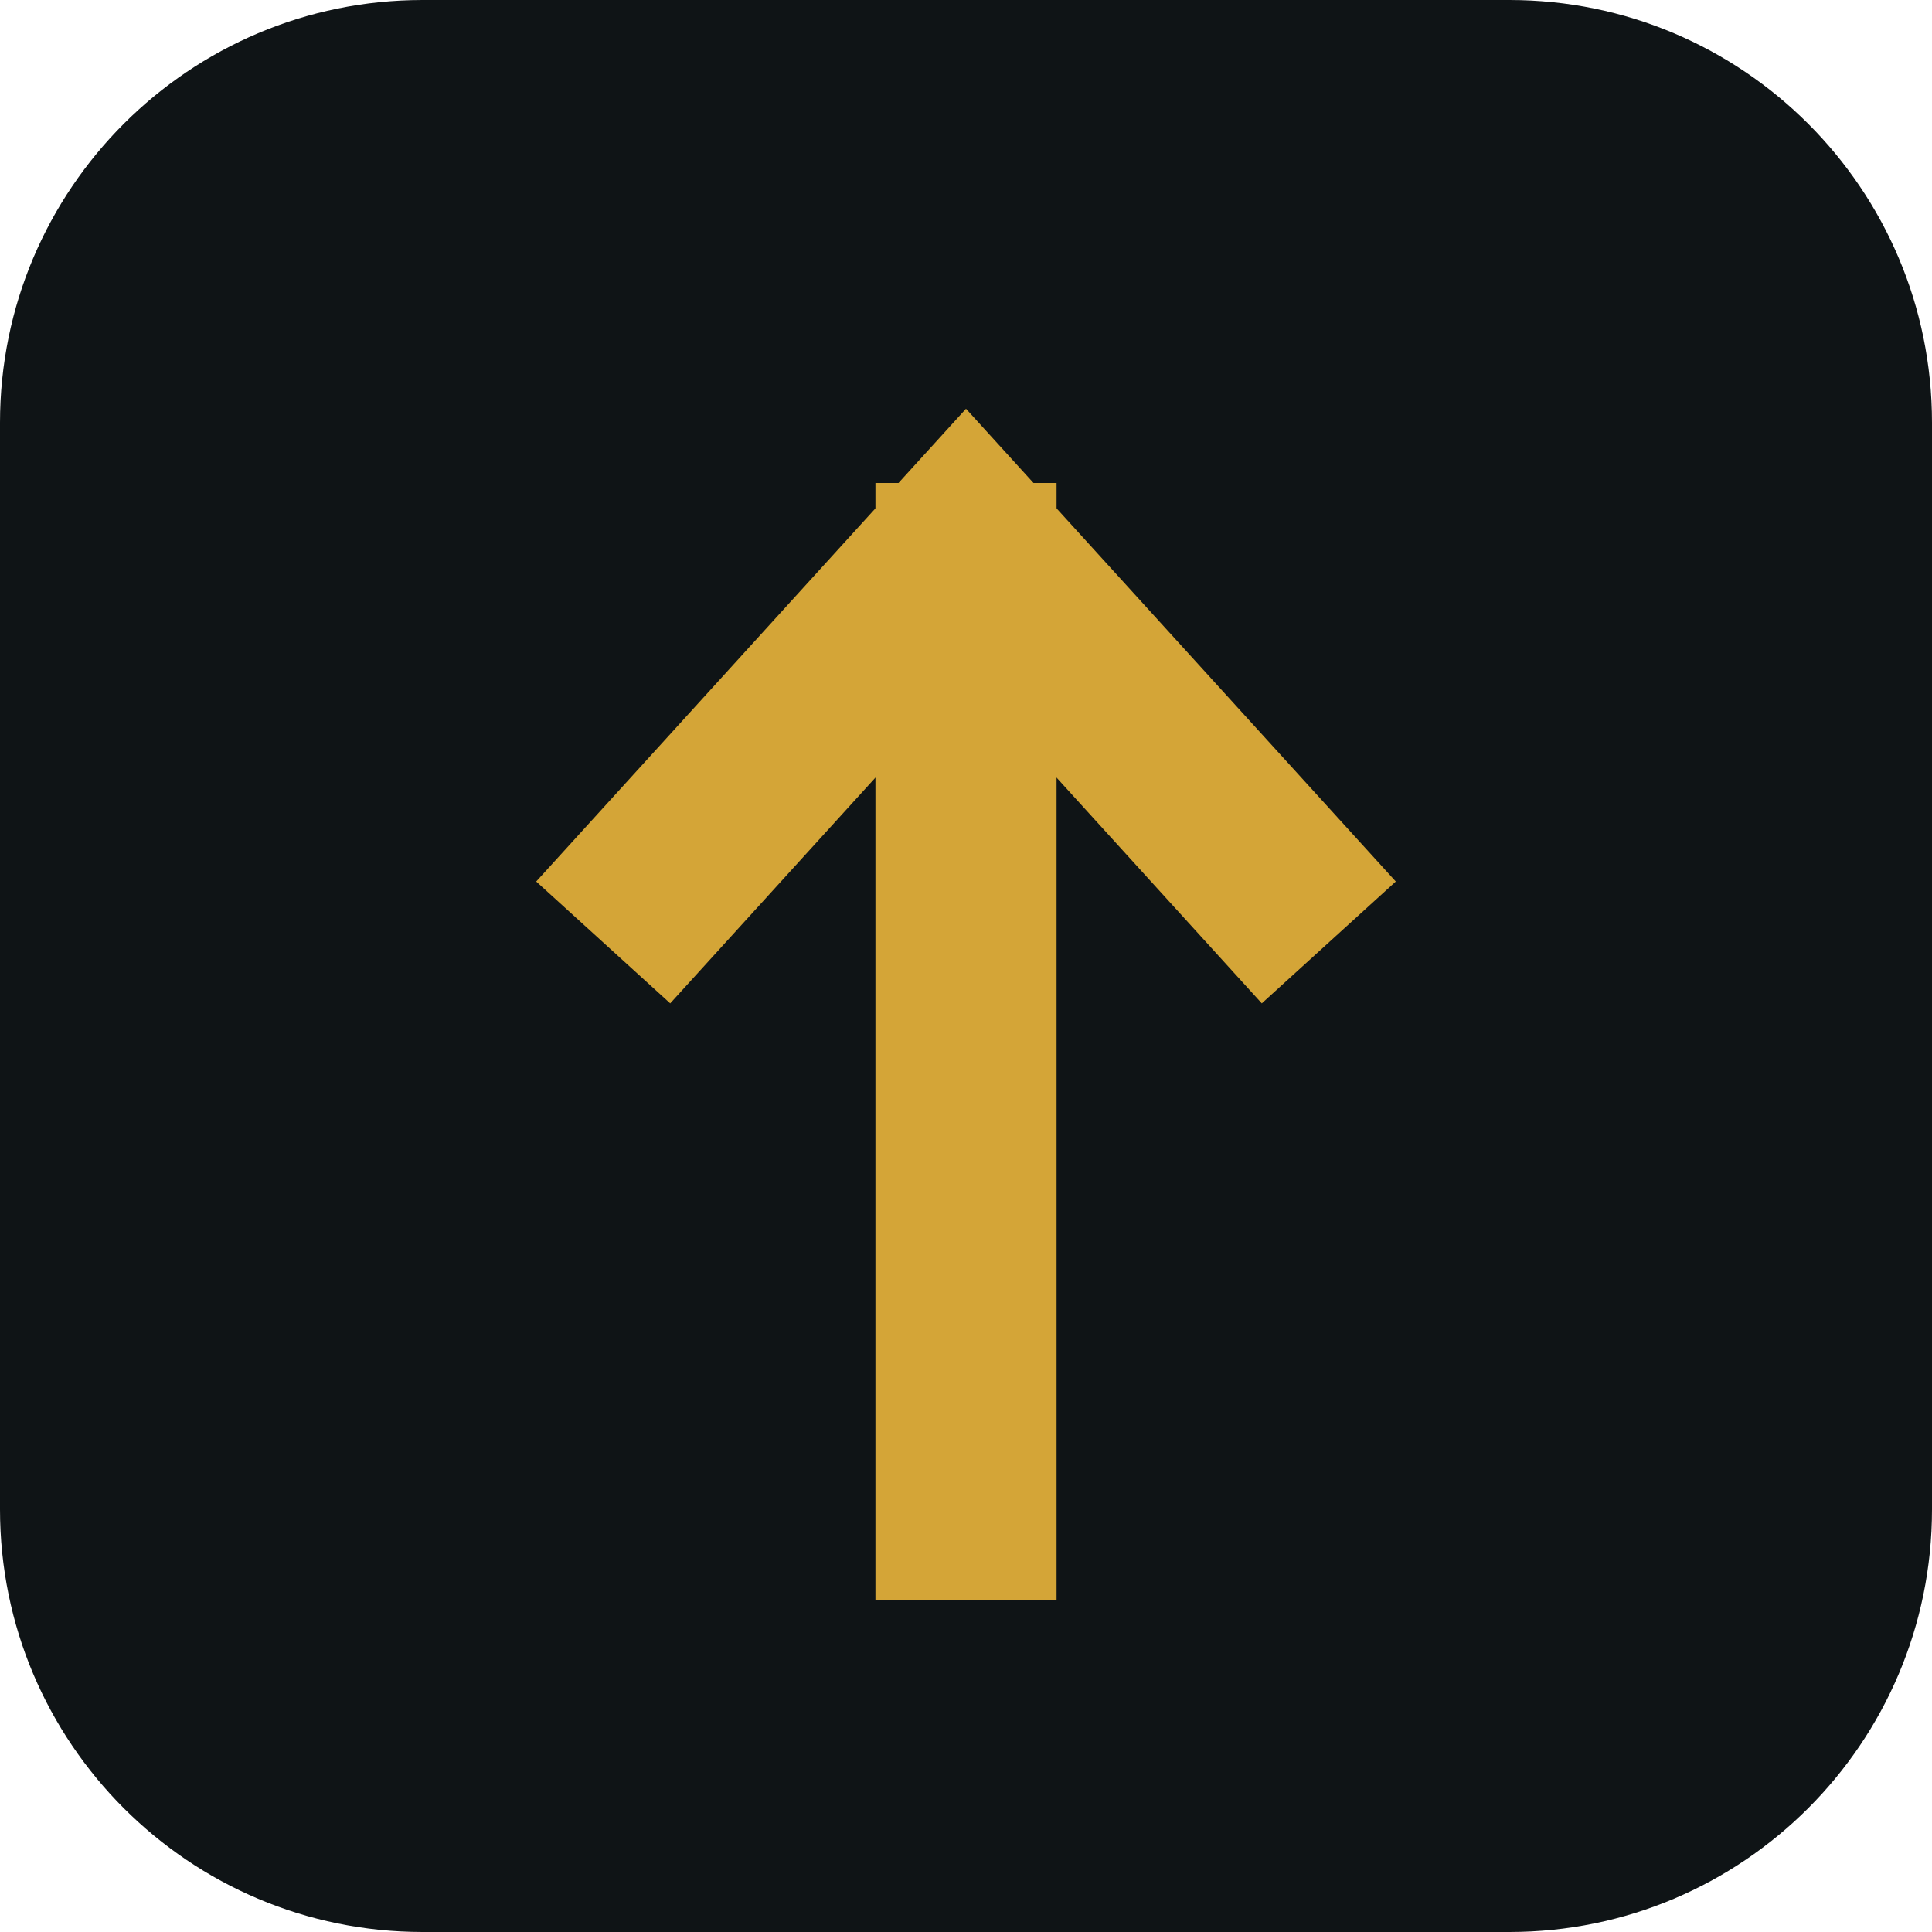
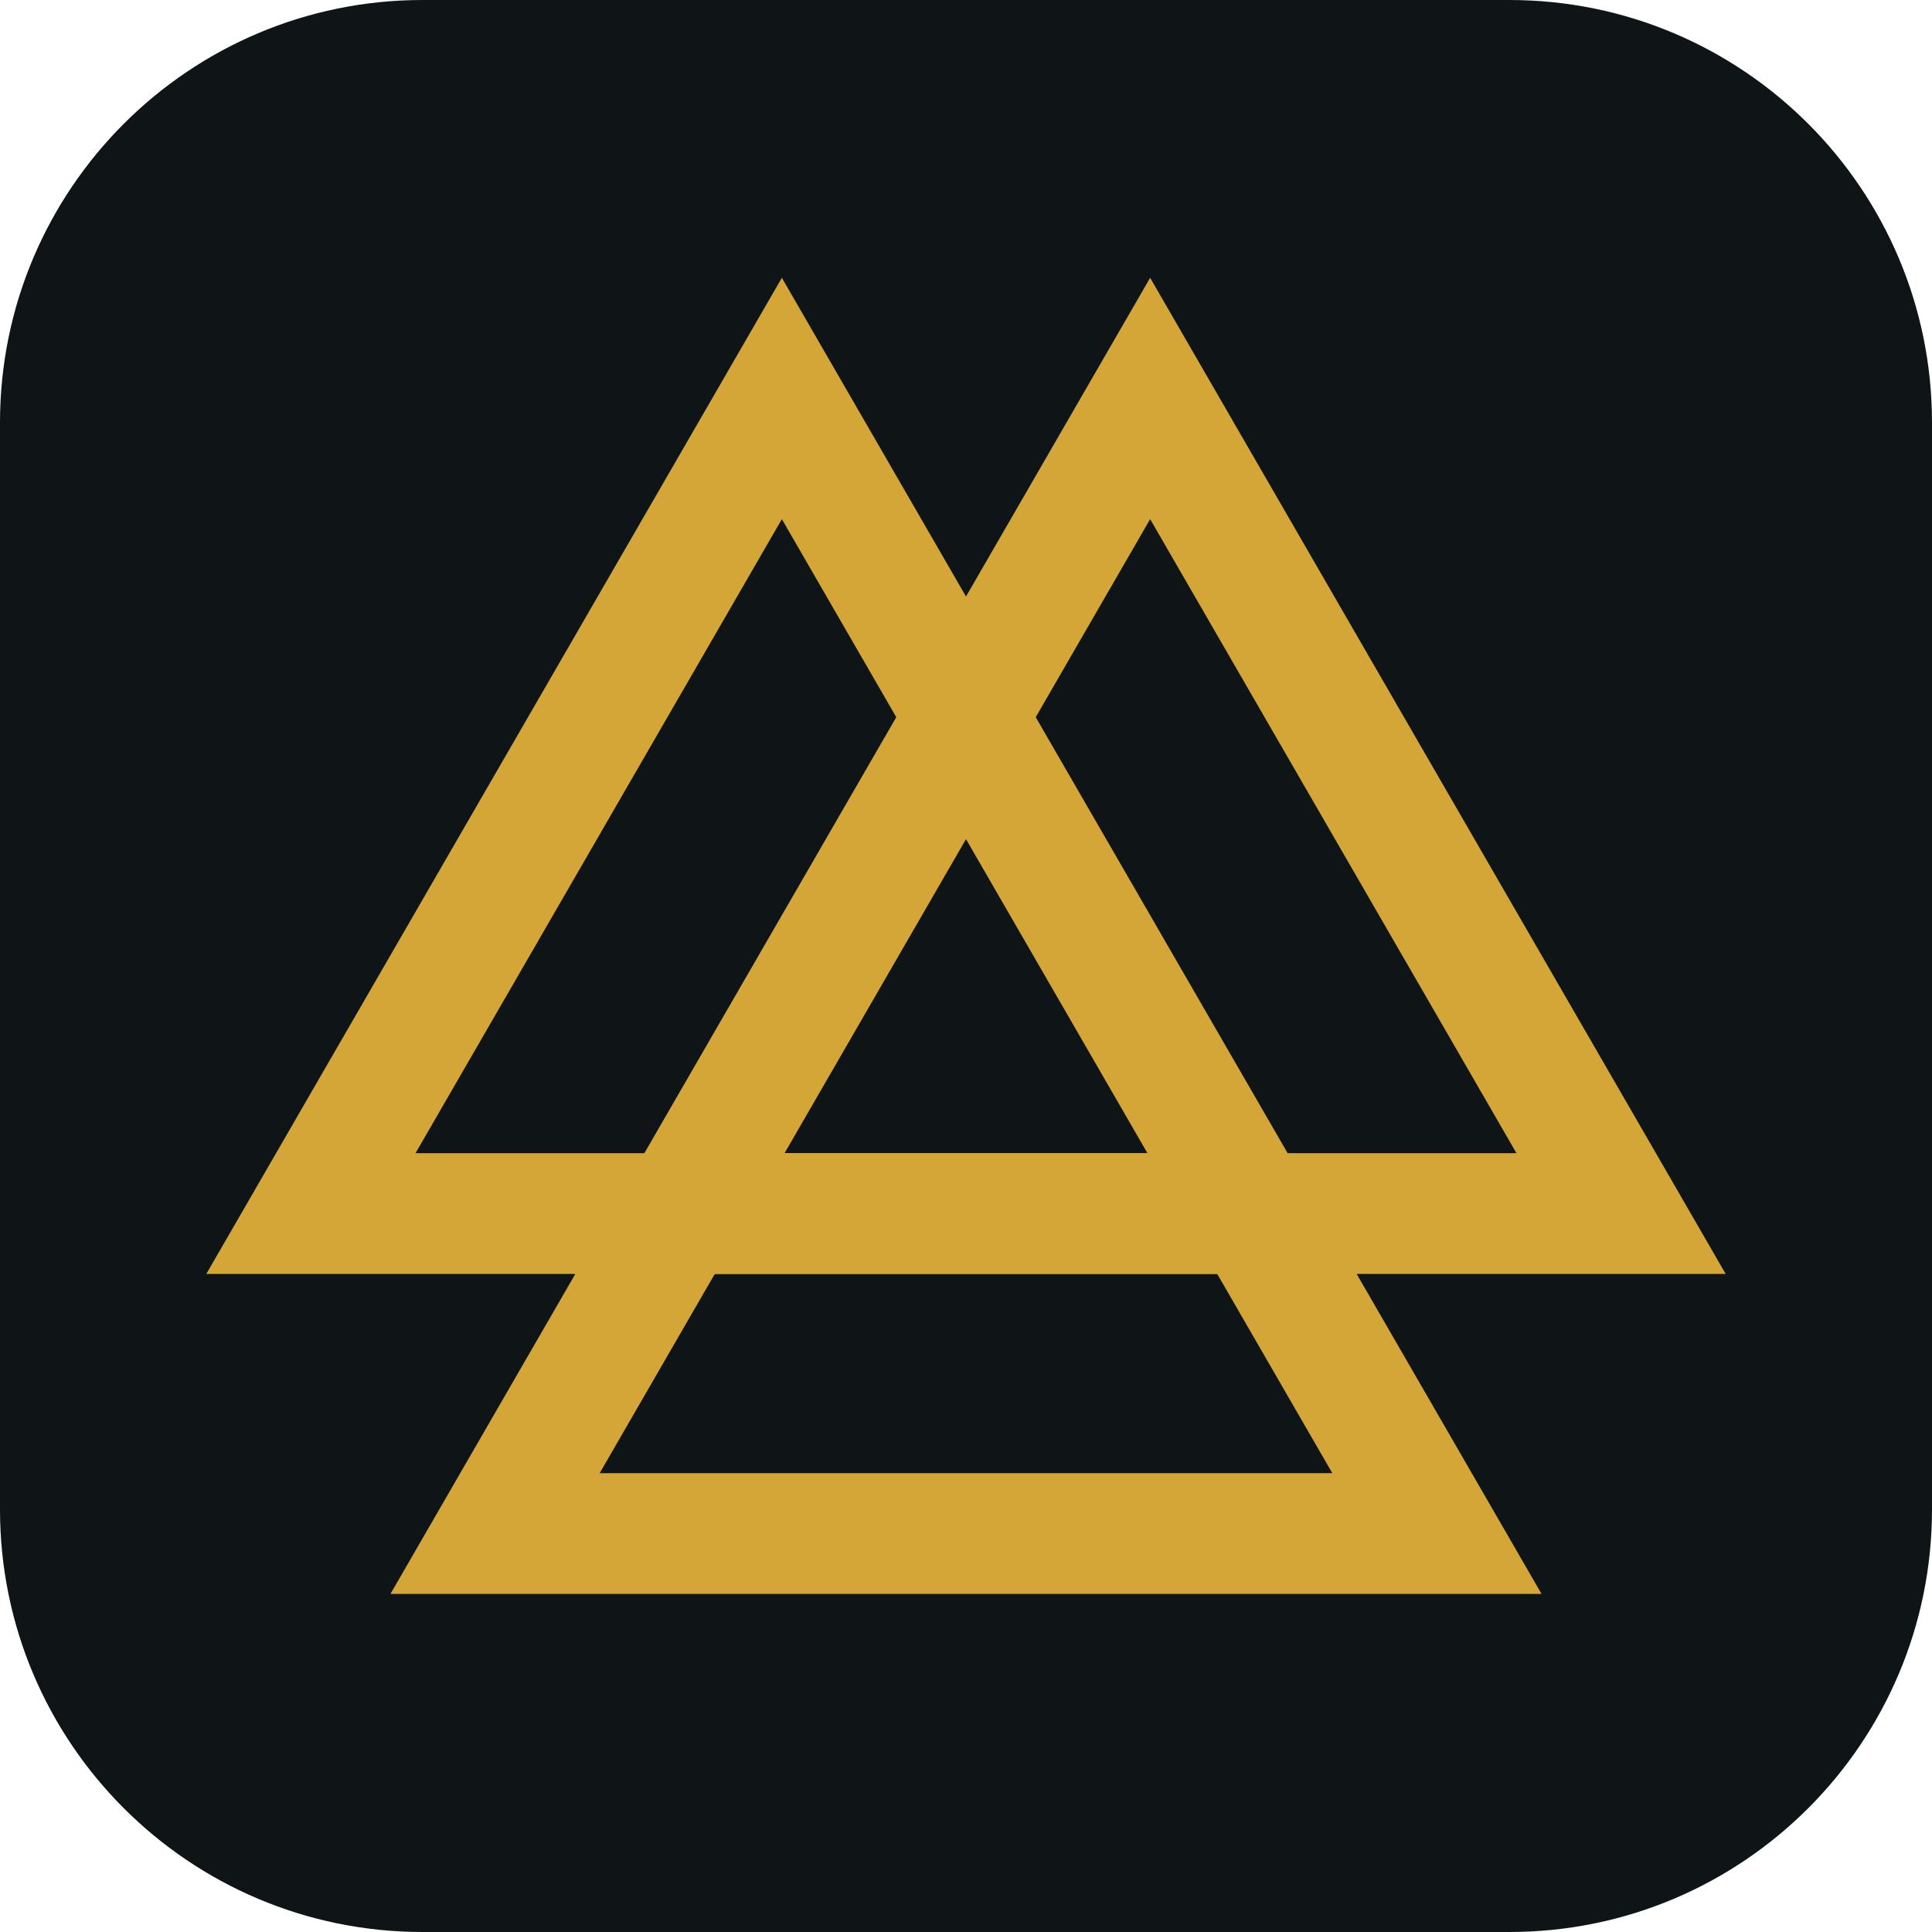
<svg xmlns="http://www.w3.org/2000/svg" viewBox="0 0 64 64" width="64" height="64" role="img" aria-label="Til Valhall">
  <rect width="64" height="64" rx="14" fill="#0F1416" />
-   <g fill="none" stroke="#D4A537" stroke-width="6" stroke-linecap="square" stroke-linejoin="miter">
-     <path d="M32 19 V 50" />
-     <path d="M22 29 L 32 18 L 42 29" />
+   <g fill="none" stroke="#D4A537" stroke-width="4" stroke-linejoin="miter">
+     <path d="M32 23.8 L16.4 50.8 L47.6 50.8 Z" />
+     <path d="M38.1 13.2 L22.5 40.2 L53.7 40.2 Z" />
+     <path d="M25.9 13.2 L10.3 40.2 L41.5 40.2 Z" />
  </g>
</svg>
